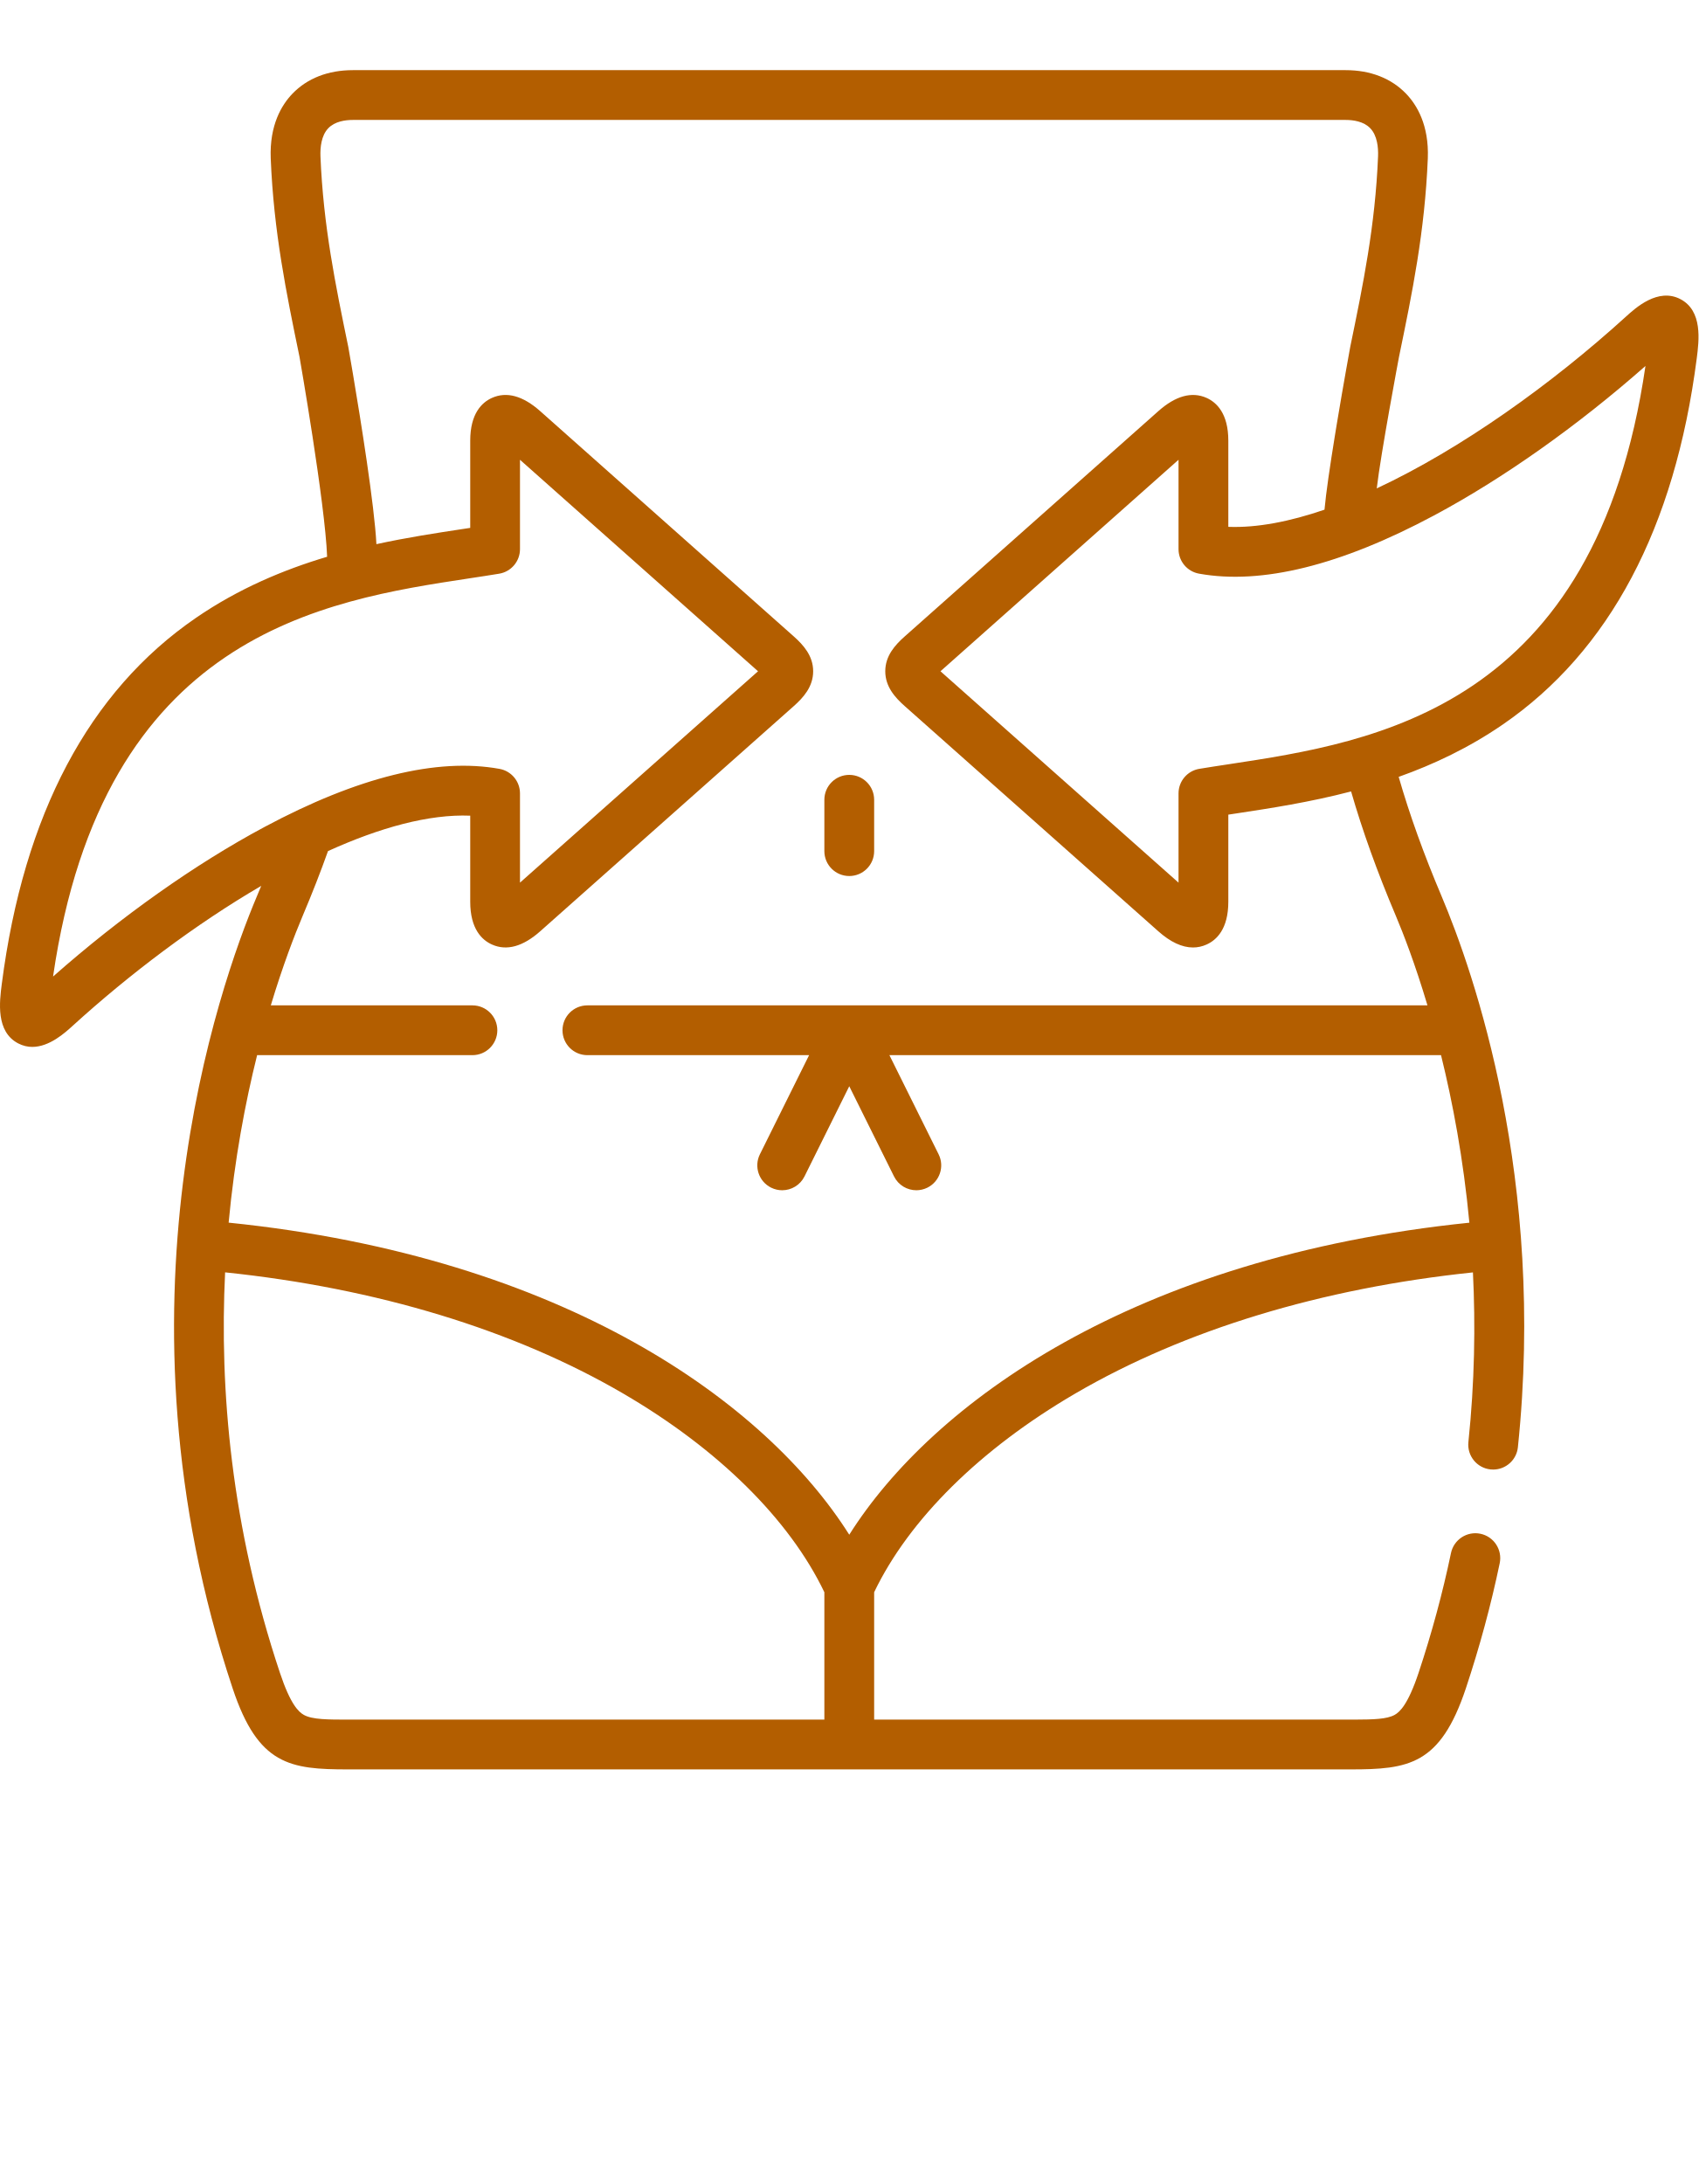
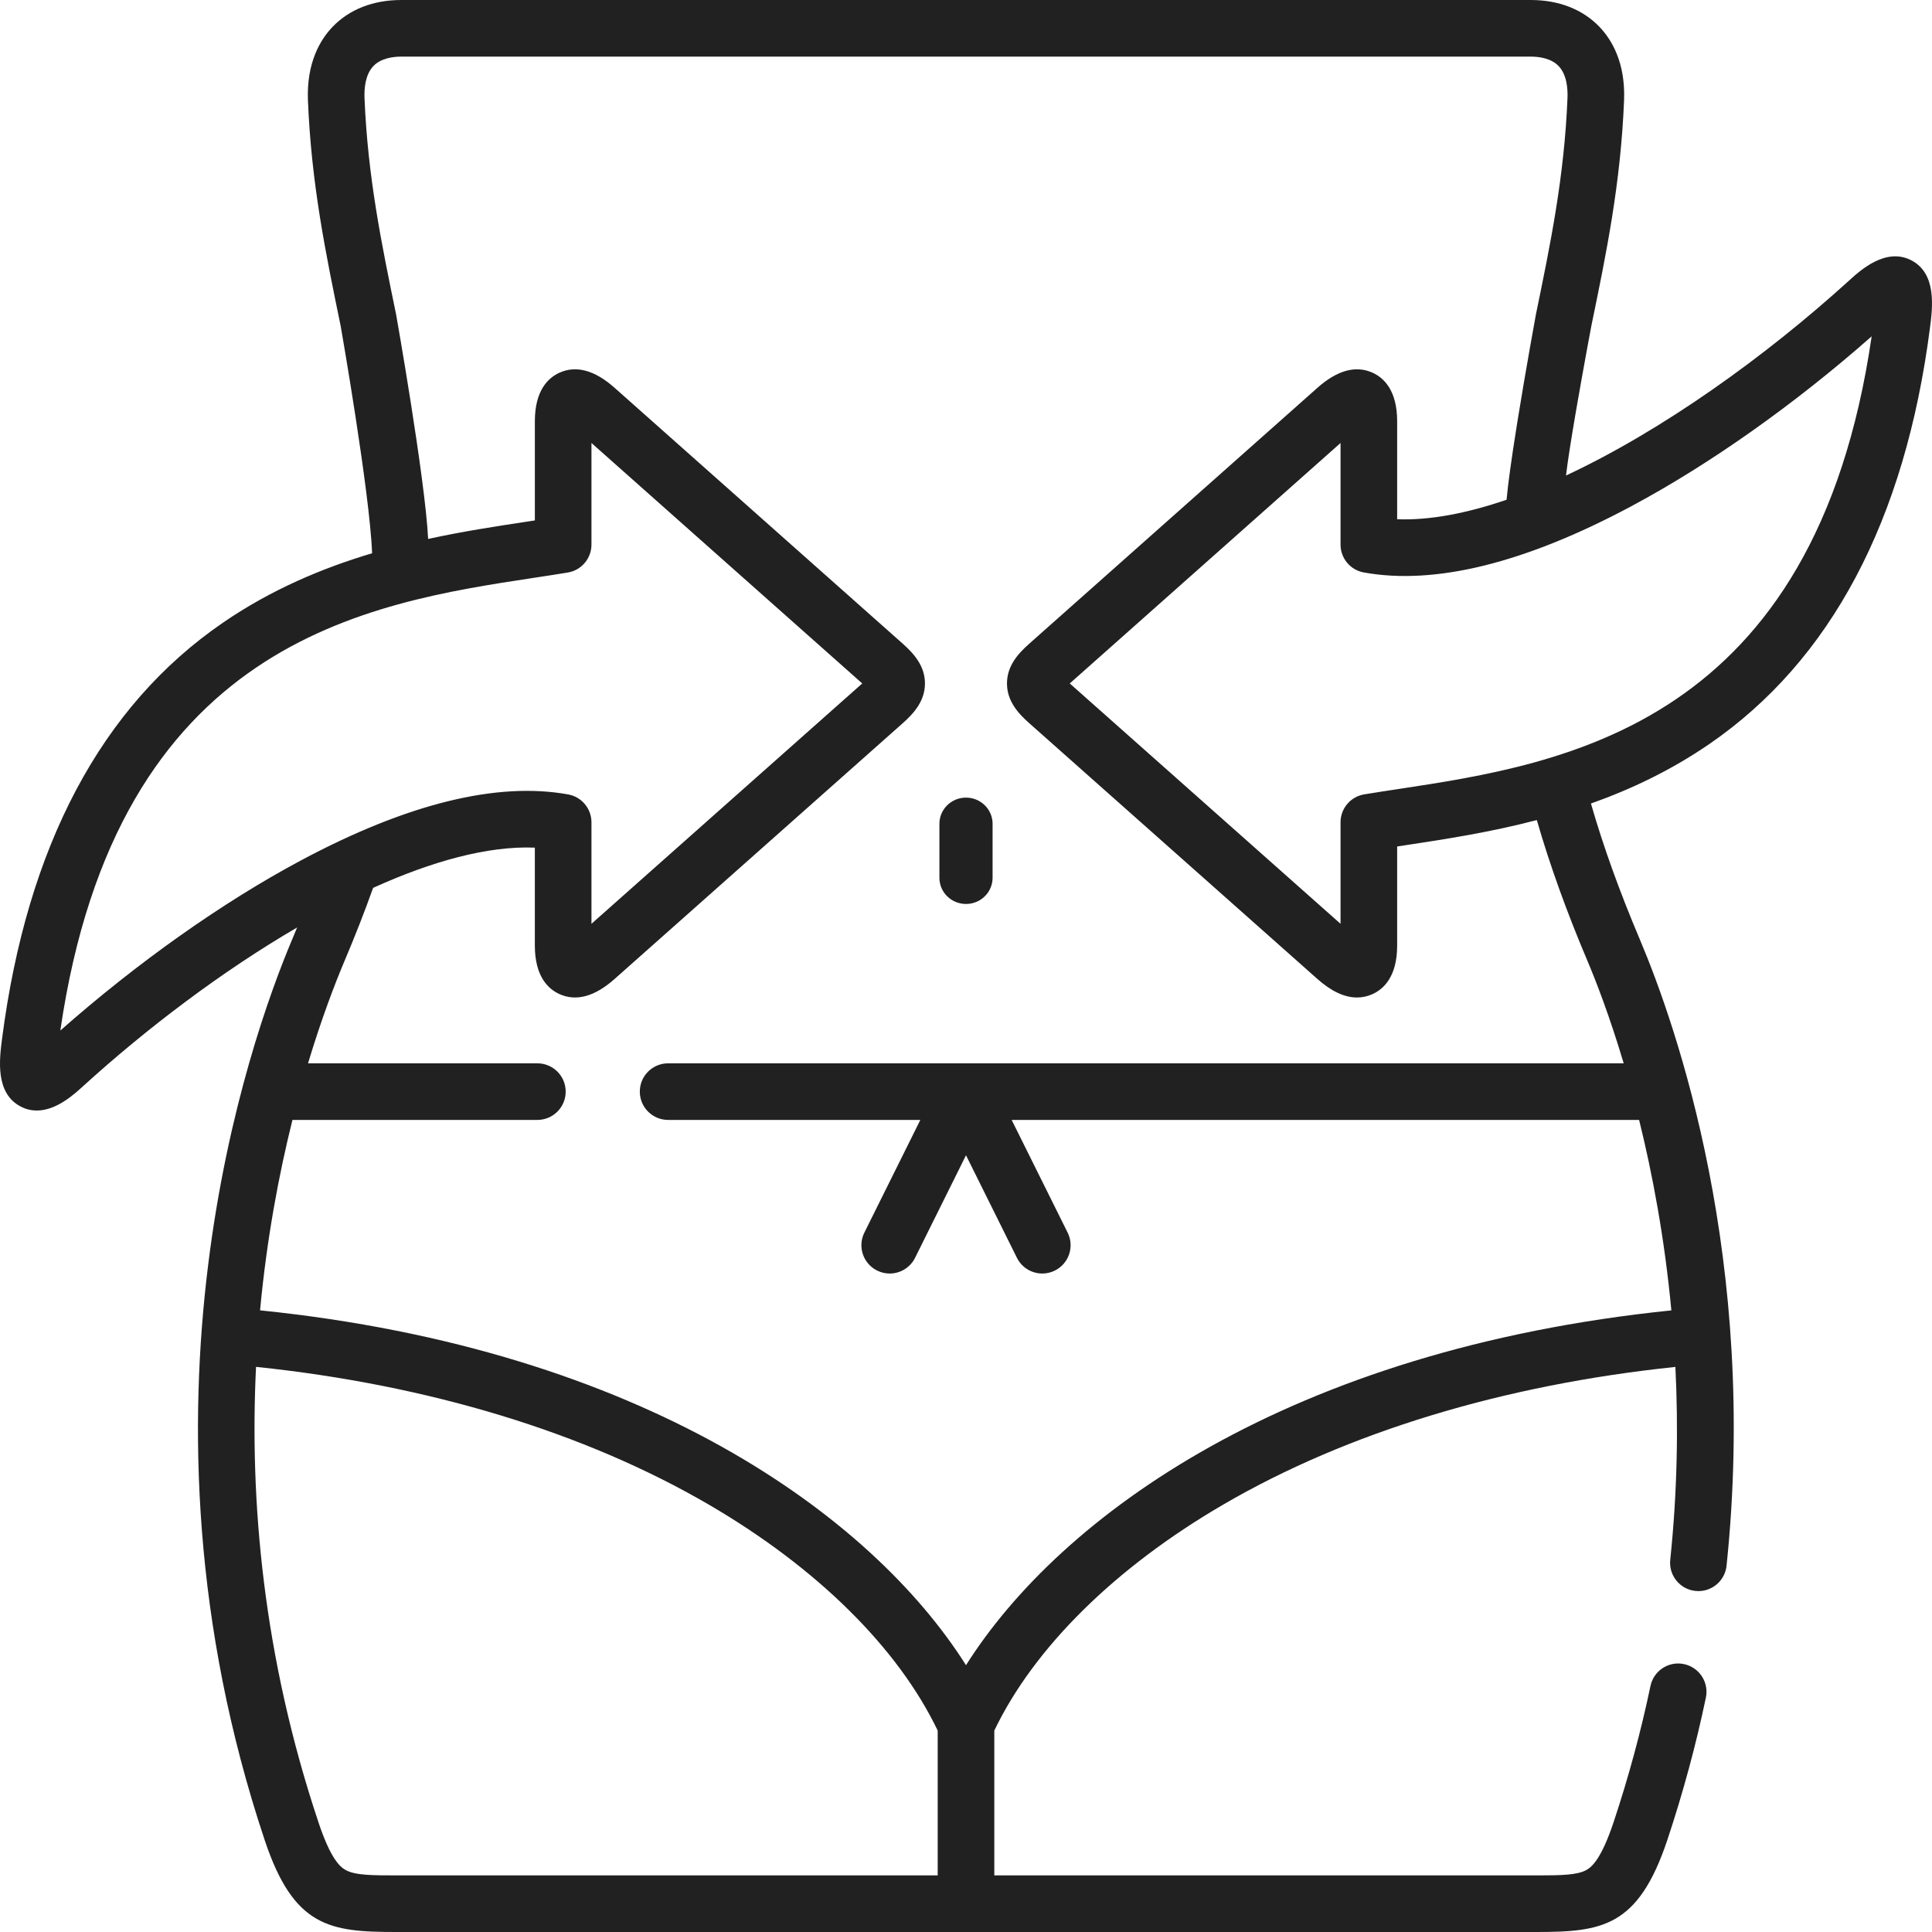
- <svg xmlns="http://www.w3.org/2000/svg" width="140px" height="180px" viewBox="0 0 64 77" version="1.1">
+ <svg xmlns="http://www.w3.org/2000/svg" width="109px" height="109px" viewBox="0 0 109 109" version="1.1">
  <g id="Home" stroke="none" stroke-width="1" fill="none" fill-rule="evenodd">
-     <g id="home-mani" transform="translate(-982, -582)" fill="#B35E00">
-       <g id="corpo" transform="translate(944, 545)">
-         <path d="M88.704,37 C89.636,37 90.423,37.307 90.982,37.888 C91.382,38.304 91.849,39.064 91.8,40.324 C91.686,43.095 91.214,45.383 90.714,47.805 C90.714,47.805 90.027,51.451 89.876,52.758 C93.055,51.272 96.469,48.829 99.266,46.286 C99.627,45.957 100.473,45.188 101.315,45.626 C102.164,46.068 102.019,47.191 101.933,47.862 C101.108,54.251 98.647,58.893 94.618,61.659 C93.347,62.532 92.016,63.16 90.702,63.627 C91.111,65.047 91.643,66.528 92.321,68.129 C93.537,71.007 96.249,78.789 95.194,88.885 C95.144,89.367 94.737,89.725 94.263,89.725 C94.23,89.725 94.197,89.724 94.164,89.72 C93.649,89.667 93.275,89.205 93.329,88.69 C93.565,86.433 93.598,84.289 93.5,82.297 C87.793,82.893 82.63,84.462 78.519,86.859 C74.939,88.947 72.255,91.6 70.938,94.347 L70.938,94.347 L70.938,99.146 L89.052,99.146 C89.75,99.144 90.259,99.13 90.55,98.968 C90.746,98.859 91.053,98.576 91.451,97.387 C91.95,95.886 92.361,94.366 92.673,92.871 C92.779,92.364 93.276,92.038 93.783,92.144 C94.29,92.25 94.615,92.747 94.509,93.254 C94.183,94.819 93.753,96.409 93.23,97.98 C92.266,100.86 91.07,101.022 88.882,101.022 L88.882,101.022 L51.115,101.022 C48.925,101.022 47.73,100.86 46.77,97.981 C41.977,83.628 46.253,71.504 47.678,68.13 C47.735,67.996 47.788,67.866 47.843,67.734 C45.366,69.179 42.869,71.066 40.734,73.01 C40.45,73.268 39.866,73.8 39.218,73.801 C39.044,73.801 38.865,73.762 38.686,73.669 C37.836,73.226 37.981,72.102 38.067,71.431 C38.892,65.043 41.353,60.402 45.382,57.637 C46.986,56.535 48.685,55.823 50.326,55.334 C50.251,53.315 49.286,47.805 49.286,47.805 C48.786,45.383 48.314,43.095 48.201,40.326 C48.151,39.064 48.618,38.304 49.018,37.888 C49.577,37.307 50.364,37 51.296,37 L51.296,37 Z M46.482,82.295 C46.266,86.711 46.709,91.875 48.549,97.387 C48.945,98.575 49.252,98.858 49.448,98.968 C49.771,99.148 50.363,99.147 51.184,99.146 L51.184,99.146 L51.395,99.146 L69.062,99.146 L69.062,94.347 C67.745,91.6 65.061,88.947 61.479,86.859 C57.364,84.46 52.194,82.89 46.482,82.295 Z M88.704,38.876 L51.296,38.876 C51.011,38.876 50.618,38.93 50.37,39.188 C50.103,39.466 50.062,39.92 50.075,40.251 C50.182,42.866 50.639,45.081 51.123,47.426 C51.123,47.426 51.172,47.701 51.248,48.149 L51.303,48.472 C51.586,50.15 52.11,53.401 52.183,54.859 C53.346,54.606 54.446,54.439 55.42,54.291 C55.52,54.276 55.62,54.261 55.718,54.246 L55.718,54.246 L55.718,50.961 C55.718,49.932 56.163,49.517 56.536,49.349 C57.091,49.1 57.705,49.269 58.36,49.852 L58.36,49.852 L67.908,58.334 C68.271,58.657 68.64,59.065 68.64,59.648 C68.64,60.231 68.271,60.639 67.909,60.961 L67.909,60.961 L58.36,69.44 C57.705,70.023 57.091,70.192 56.536,69.943 C56.163,69.776 55.718,69.36 55.718,68.332 L55.718,68.332 L55.718,65.089 C54.162,65.026 52.309,65.538 50.359,66.423 C50.08,67.206 49.768,68.006 49.406,68.861 C49.1,69.586 48.656,70.735 48.204,72.236 L48.204,72.236 L55.801,72.236 C56.319,72.236 56.739,72.656 56.739,73.174 C56.739,73.692 56.319,74.112 55.801,74.112 L55.801,74.112 L47.688,74.112 C47.241,75.903 46.838,78.031 46.615,80.422 C59.287,81.718 66.868,87.221 70,92.18 C73.131,87.223 80.705,81.723 93.366,80.424 C93.141,78.025 92.738,75.894 92.298,74.112 L92.298,74.112 L71.513,74.112 L73.367,77.847 C73.598,78.311 73.408,78.873 72.944,79.104 C72.81,79.17 72.668,79.202 72.528,79.202 C72.183,79.202 71.851,79.011 71.687,78.681 L71.687,78.681 L70,75.283 L68.313,78.681 C68.149,79.011 67.817,79.202 67.472,79.202 C67.332,79.202 67.19,79.17 67.056,79.104 C66.592,78.873 66.403,78.311 66.633,77.847 L66.633,77.847 L68.487,74.112 L60.132,74.112 C59.614,74.112 59.195,73.692 59.195,73.174 C59.195,72.656 59.614,72.236 60.132,72.236 L60.132,72.236 L91.787,72.236 C91.318,70.663 90.867,69.506 90.594,68.86 C89.891,67.201 89.338,65.66 88.909,64.176 C87.343,64.585 85.855,64.812 84.58,65.005 C84.48,65.02 84.381,65.035 84.283,65.05 L84.283,65.05 L84.283,68.332 C84.283,69.36 83.838,69.776 83.465,69.943 C83.299,70.018 83.128,70.055 82.953,70.055 C82.539,70.055 82.1,69.85 81.64,69.44 L81.64,69.44 L72.093,60.963 C71.729,60.641 71.357,60.232 71.357,59.648 C71.357,59.064 71.729,58.655 72.093,58.333 L72.093,58.333 L81.641,49.852 C82.296,49.269 82.909,49.101 83.465,49.349 C83.838,49.517 84.283,49.932 84.283,50.96 L84.283,50.96 L84.283,54.207 C85.369,54.248 86.6,54.008 87.907,53.56 C87.963,52.933 88.118,51.889 88.288,50.838 L88.367,50.354 C88.62,48.829 88.877,47.426 88.877,47.426 C89.361,45.081 89.818,42.866 89.925,40.25 C89.938,39.92 89.898,39.466 89.63,39.188 C89.382,38.93 88.99,38.876 88.704,38.876 L88.704,38.876 Z M57.593,51.68 L57.593,55.047 C57.593,55.506 57.261,55.897 56.809,55.972 C56.461,56.03 56.091,56.086 55.701,56.145 C50.182,56.983 41.879,58.243 39.999,71.15 C42.55,68.896 45.357,66.909 47.965,65.515 C51.484,63.633 54.465,62.897 56.823,63.326 C57.269,63.407 57.593,63.796 57.593,64.249 L57.593,64.249 L57.593,67.612 L66.563,59.648 L57.593,51.68 Z M100.001,48.146 C97.446,50.399 94.639,52.386 92.034,53.778 C88.515,55.66 85.535,56.397 83.178,55.97 C82.731,55.889 82.407,55.501 82.407,55.047 L82.407,55.047 L82.407,51.68 L73.437,59.648 L82.407,67.612 L82.407,64.249 C82.407,63.79 82.739,63.399 83.191,63.324 C83.539,63.266 83.909,63.21 84.299,63.151 C89.817,62.313 98.12,61.053 100.001,48.146 Z M70,63.552 C70.518,63.552 70.938,63.972 70.938,64.49 L70.938,64.49 L70.938,66.425 C70.938,66.943 70.518,67.363 70,67.363 C69.482,67.363 69.062,66.943 69.062,66.425 L69.062,66.425 L69.062,64.49 C69.062,63.972 69.482,63.552 70,63.552 Z" id="Combined-Shape" />
-       </g>
+     <g id="Artboard" transform="translate(-999, -109)" fill="#212121">
+       <path d="M1085.355,109 C1086.942,109 1088.284,109.523 1089.235,110.511 C1089.916,111.22 1090.711,112.515 1090.627,114.66 C1090.434,119.377 1089.63,123.272 1088.779,127.396 C1088.779,127.396 1088.37,129.564 1087.983,131.796 L1087.894,132.311 C1087.659,133.684 1087.445,135.019 1087.351,135.828 C1092.765,133.299 1098.58,129.139 1103.344,124.809 C1103.958,124.25 1105.399,122.94 1106.833,123.686 C1108.279,124.439 1108.033,126.35 1107.886,127.492 C1106.481,138.371 1102.289,146.273 1095.428,150.983 C1093.263,152.469 1090.996,153.539 1088.758,154.333 C1089.455,156.752 1090.361,159.273 1091.516,161.999 C1093.586,166.898 1098.205,180.147 1096.409,197.336 C1096.323,198.157 1095.63,198.767 1094.822,198.767 C1094.767,198.767 1094.711,198.764 1094.654,198.758 C1093.777,198.667 1093.14,197.881 1093.232,197.004 C1093.634,193.161 1093.691,189.511 1093.523,186.119 C1083.804,187.135 1075.011,189.807 1068.009,193.888 C1061.911,197.442 1057.341,201.958 1055.097,206.635 L1055.097,206.635 L1055.097,214.806 L1085.815,214.807 C1087.072,214.805 1087.986,214.79 1088.5,214.503 C1088.834,214.317 1089.356,213.835 1090.034,211.811 C1090.884,209.256 1091.584,206.668 1092.116,204.122 C1092.296,203.259 1093.141,202.704 1094.005,202.885 C1094.869,203.065 1095.423,203.911 1095.243,204.774 C1094.687,207.44 1093.954,210.147 1093.064,212.821 C1091.422,217.724 1089.385,218 1085.658,218 L1085.658,218 L1021.336,218 C1017.607,218 1015.571,217.724 1013.936,212.823 C1005.774,188.385 1013.057,167.745 1015.483,162.001 C1015.58,161.772 1015.67,161.55 1015.763,161.326 C1011.544,163.786 1007.293,166.999 1003.657,170.308 C1003.173,170.748 1002.178,171.654 1001.075,171.654 C1000.778,171.654 1000.473,171.588 1000.168,171.43 C998.721,170.676 998.967,168.763 999.114,167.62 C1000.519,156.744 1004.711,148.843 1011.572,144.135 C1014.305,142.259 1017.198,141.047 1019.993,140.214 C1019.865,136.776 1018.221,127.396 1018.221,127.396 C1017.37,123.272 1016.566,119.377 1016.373,114.663 C1016.289,112.515 1017.084,111.22 1017.766,110.511 C1018.717,109.523 1020.058,109 1021.645,109 L1021.645,109 Z M1013.445,186.116 C1013.077,193.635 1013.832,202.427 1016.967,211.811 C1017.641,213.834 1018.163,214.316 1018.497,214.502 C1019.048,214.81 1020.056,214.807 1021.454,214.806 L1021.454,214.806 L1021.814,214.806 L1051.903,214.806 L1051.903,206.635 C1049.659,201.959 1045.088,197.442 1038.988,193.887 C1031.979,189.803 1023.175,187.13 1013.445,186.116 Z M1085.355,112.194 L1021.645,112.194 C1021.159,112.194 1020.491,112.286 1020.068,112.725 C1019.613,113.199 1019.543,113.971 1019.565,114.536 C1019.748,118.987 1020.526,122.758 1021.35,126.751 C1021.35,126.751 1022.984,135.982 1023.155,139.406 C1025.136,138.975 1027.009,138.691 1028.668,138.439 C1028.839,138.413 1029.009,138.387 1029.176,138.362 L1029.176,138.362 L1029.176,132.768 C1029.176,131.018 1029.933,130.311 1030.569,130.025 C1031.515,129.601 1032.56,129.889 1033.676,130.881 L1033.676,130.881 L1049.937,145.321 C1050.555,145.872 1051.184,146.567 1051.184,147.559 C1051.184,148.551 1050.555,149.246 1049.939,149.795 L1049.939,149.795 L1033.675,164.231 C1032.559,165.223 1031.515,165.511 1030.569,165.087 C1029.933,164.802 1029.175,164.094 1029.175,162.344 L1029.175,162.344 L1029.175,156.822 C1026.525,156.715 1023.37,157.587 1020.05,159.093 C1019.574,160.426 1019.042,161.79 1018.425,163.245 C1017.904,164.479 1017.148,166.435 1016.378,168.991 L1016.378,168.991 L1029.317,168.991 C1030.2,168.991 1030.915,169.705 1030.915,170.587 C1030.915,171.469 1030.2,172.184 1029.317,172.184 L1029.317,172.184 L1015.5,172.184 C1014.739,175.233 1014.053,178.857 1013.672,182.927 C1035.255,185.134 1048.165,194.504 1053.5,202.947 C1058.833,194.507 1071.732,185.142 1093.295,182.93 C1092.912,178.846 1092.226,175.218 1091.476,172.184 L1091.476,172.184 L1056.076,172.184 L1059.235,178.543 C1059.627,179.333 1059.304,180.291 1058.514,180.683 C1058.286,180.797 1058.044,180.85 1057.805,180.85 C1057.218,180.85 1056.653,180.525 1056.373,179.963 L1056.373,179.963 L1053.5,174.178 L1050.627,179.963 C1050.348,180.525 1049.782,180.85 1049.195,180.85 C1048.956,180.85 1048.714,180.797 1048.486,180.683 C1047.696,180.291 1047.373,179.333 1047.765,178.543 L1047.765,178.543 L1050.924,172.184 L1036.694,172.184 C1035.812,172.184 1035.097,171.469 1035.097,170.587 C1035.097,169.705 1035.812,168.991 1036.694,168.991 L1036.694,168.991 L1090.606,168.991 C1089.807,166.312 1089.039,164.342 1088.574,163.243 C1087.378,160.419 1086.435,157.794 1085.704,155.267 C1083.038,155.965 1080.502,156.35 1078.332,156.68 C1078.161,156.706 1077.992,156.731 1077.825,156.757 L1077.825,156.757 L1077.825,162.344 C1077.825,164.094 1077.067,164.802 1076.432,165.087 C1076.15,165.214 1075.859,165.277 1075.56,165.277 C1074.856,165.277 1074.108,164.928 1073.325,164.231 L1073.325,164.231 L1057.064,149.797 C1056.445,149.249 1055.812,148.554 1055.812,147.559 C1055.812,146.564 1056.445,145.869 1057.065,145.32 L1057.065,145.32 L1073.326,130.88 C1074.442,129.889 1075.486,129.602 1076.432,130.025 C1077.067,130.31 1077.825,131.018 1077.825,132.768 L1077.825,132.768 L1077.825,138.295 C1079.675,138.365 1081.772,137.957 1083.998,137.194 C1084.081,136.264 1084.292,134.793 1084.537,133.246 L1084.624,132.697 C1085.098,129.763 1085.651,126.751 1085.651,126.751 C1086.475,122.758 1087.253,118.987 1087.435,114.533 C1087.458,113.971 1087.388,113.199 1086.932,112.725 C1086.51,112.286 1085.842,112.194 1085.355,112.194 L1085.355,112.194 Z M1032.369,133.993 L1032.369,139.726 C1032.369,140.507 1031.804,141.173 1031.034,141.301 C1030.442,141.399 1029.811,141.495 1029.147,141.596 C1019.748,143.022 1005.606,145.168 1002.404,167.141 C1006.75,163.305 1011.53,159.921 1015.971,157.547 C1021.965,154.344 1027.042,153.091 1031.058,153.821 C1031.817,153.959 1032.369,154.62 1032.369,155.392 L1032.369,155.392 L1032.369,161.119 L1047.646,147.559 L1032.369,133.993 Z M1104.596,127.976 C1100.244,131.813 1095.463,135.194 1091.027,137.566 C1085.034,140.769 1079.959,142.024 1075.943,141.297 C1075.183,141.159 1074.631,140.498 1074.631,139.726 L1074.631,139.726 L1074.631,133.993 L1059.354,147.559 L1074.631,161.119 L1074.631,155.392 C1074.631,154.611 1075.196,153.945 1075.966,153.817 C1076.558,153.719 1077.189,153.623 1077.853,153.522 C1087.252,152.096 1101.392,149.952 1104.596,127.976 Z M1053.5,154 C1054.328,154 1055,154.661 1055,155.477 L1055,155.477 L1055,158.523 C1055,159.339 1054.329,160 1053.5,160 C1052.671,160 1052,159.339 1052,158.523 L1052,158.523 L1052,155.477 C1052,154.661 1052.671,154 1053.5,154 Z" id="Combined-Shape" />
    </g>
  </g>
</svg>
